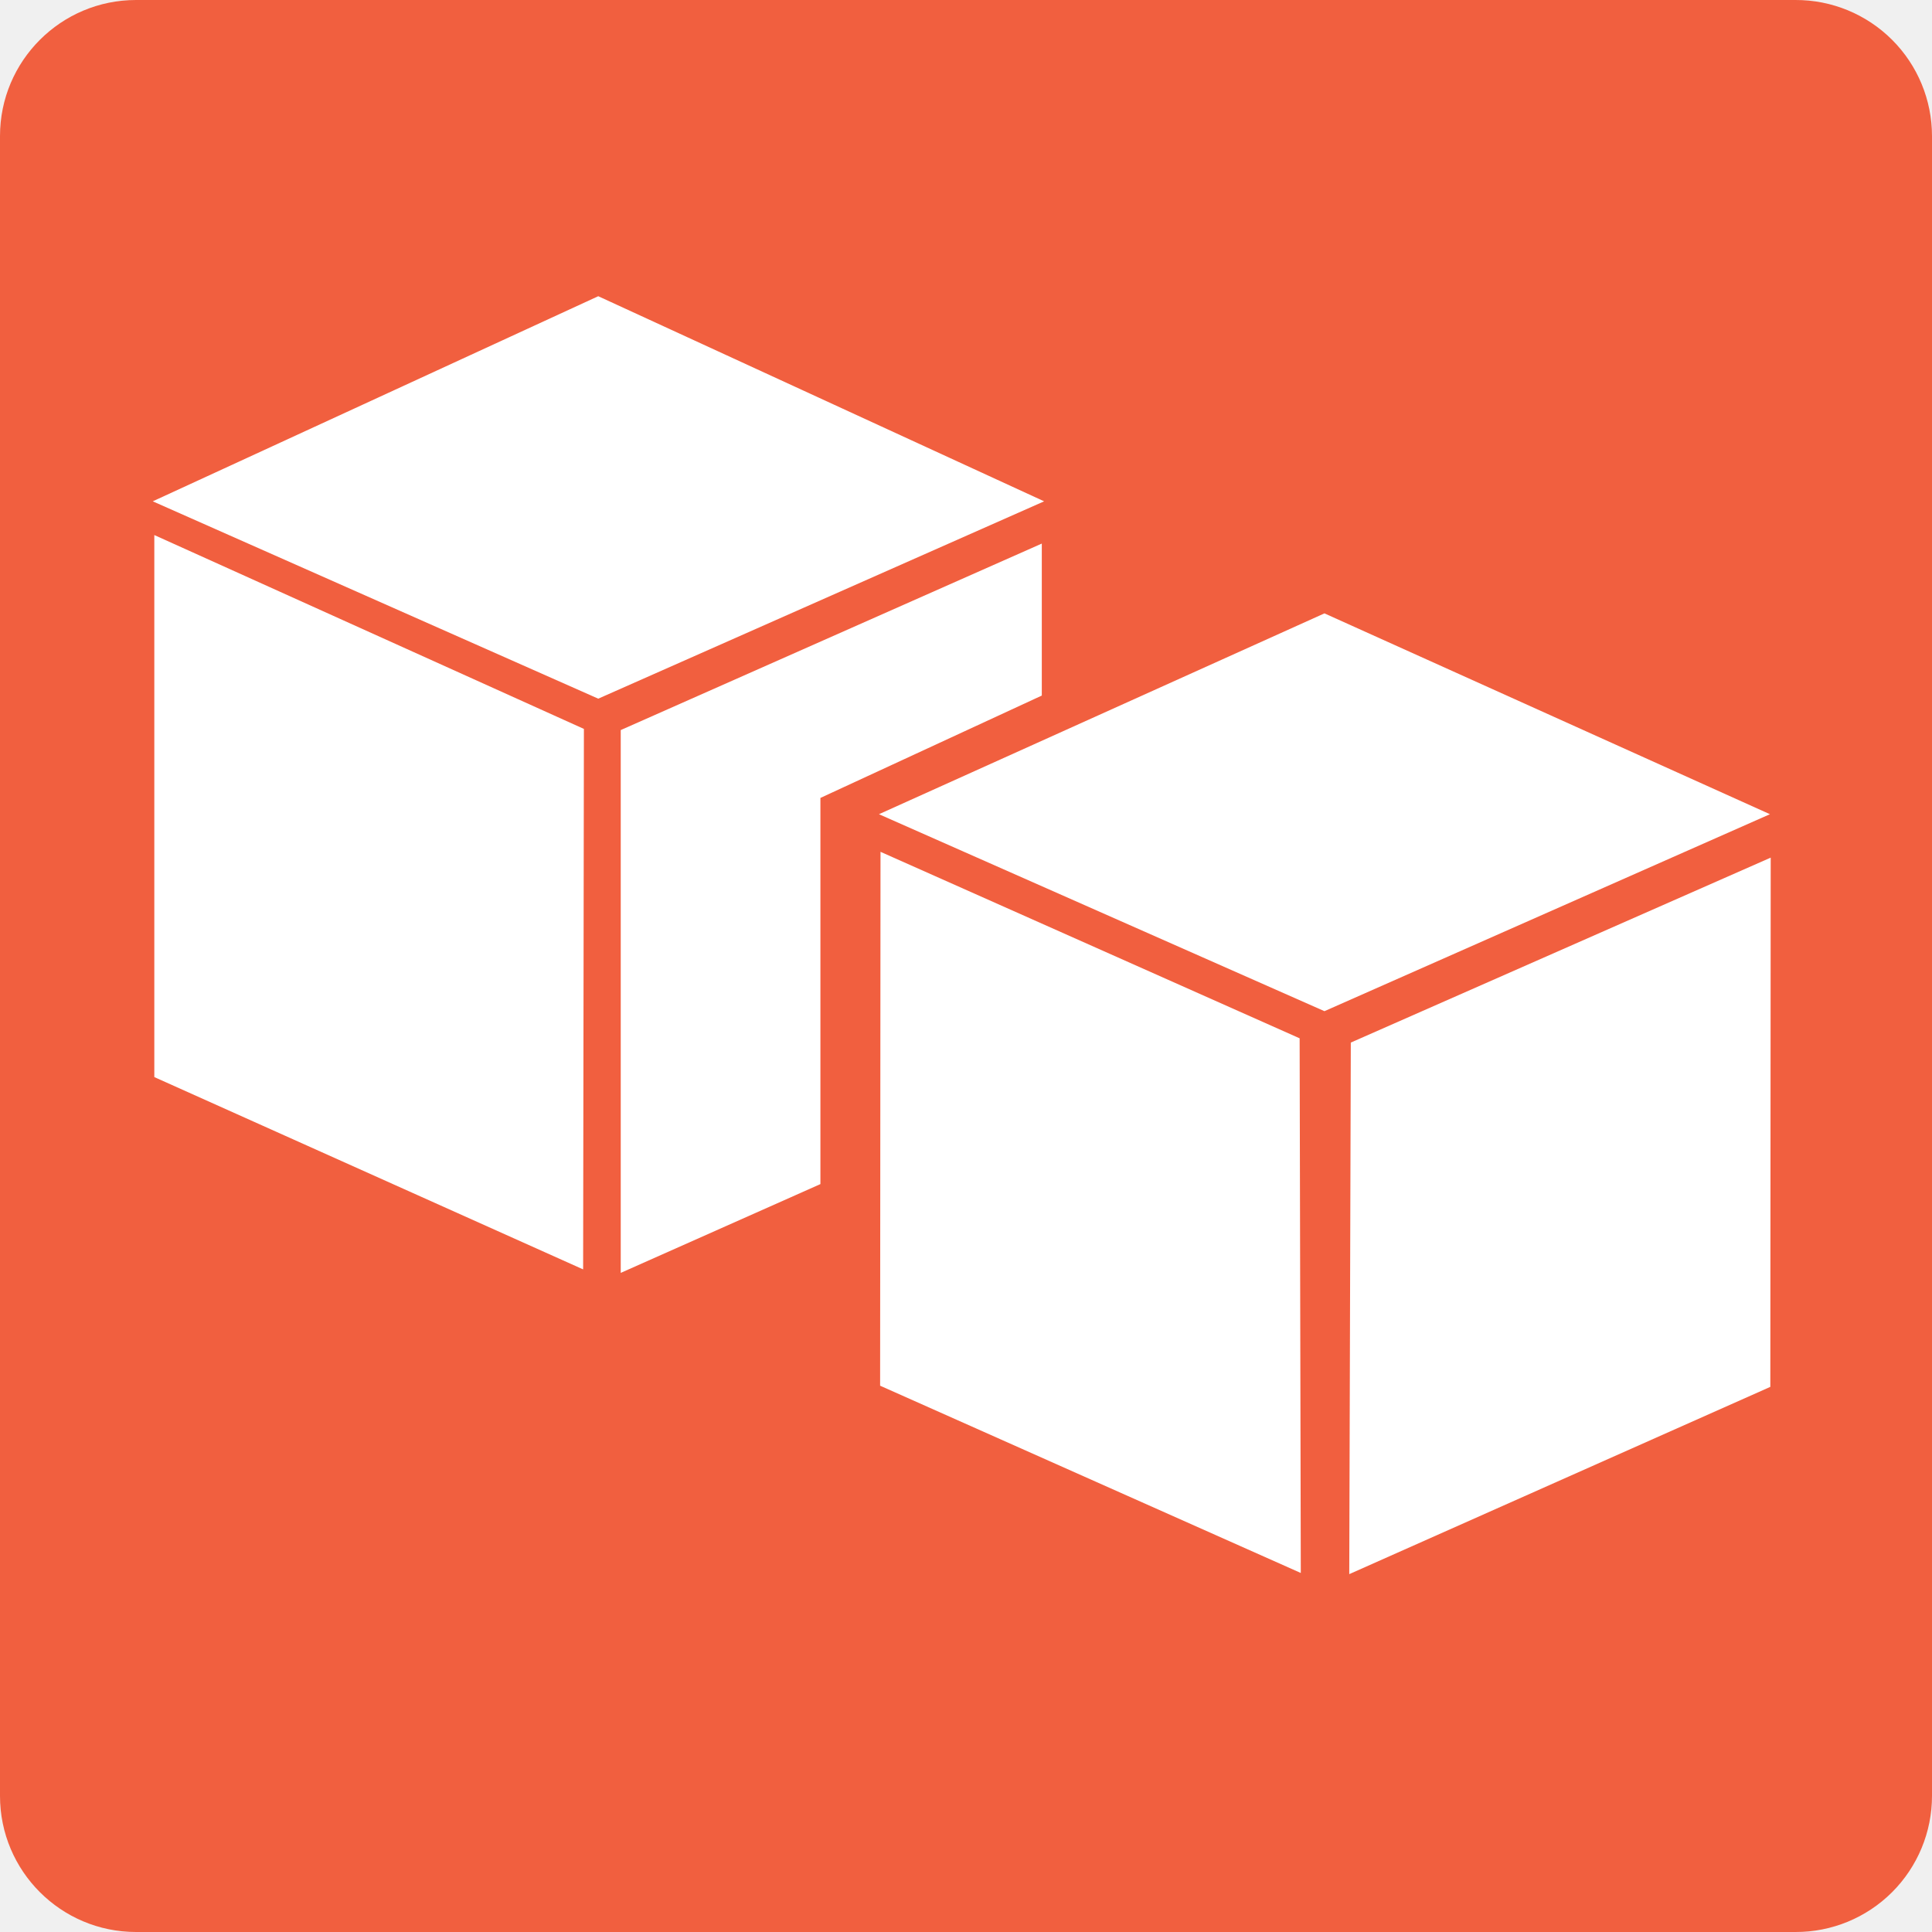
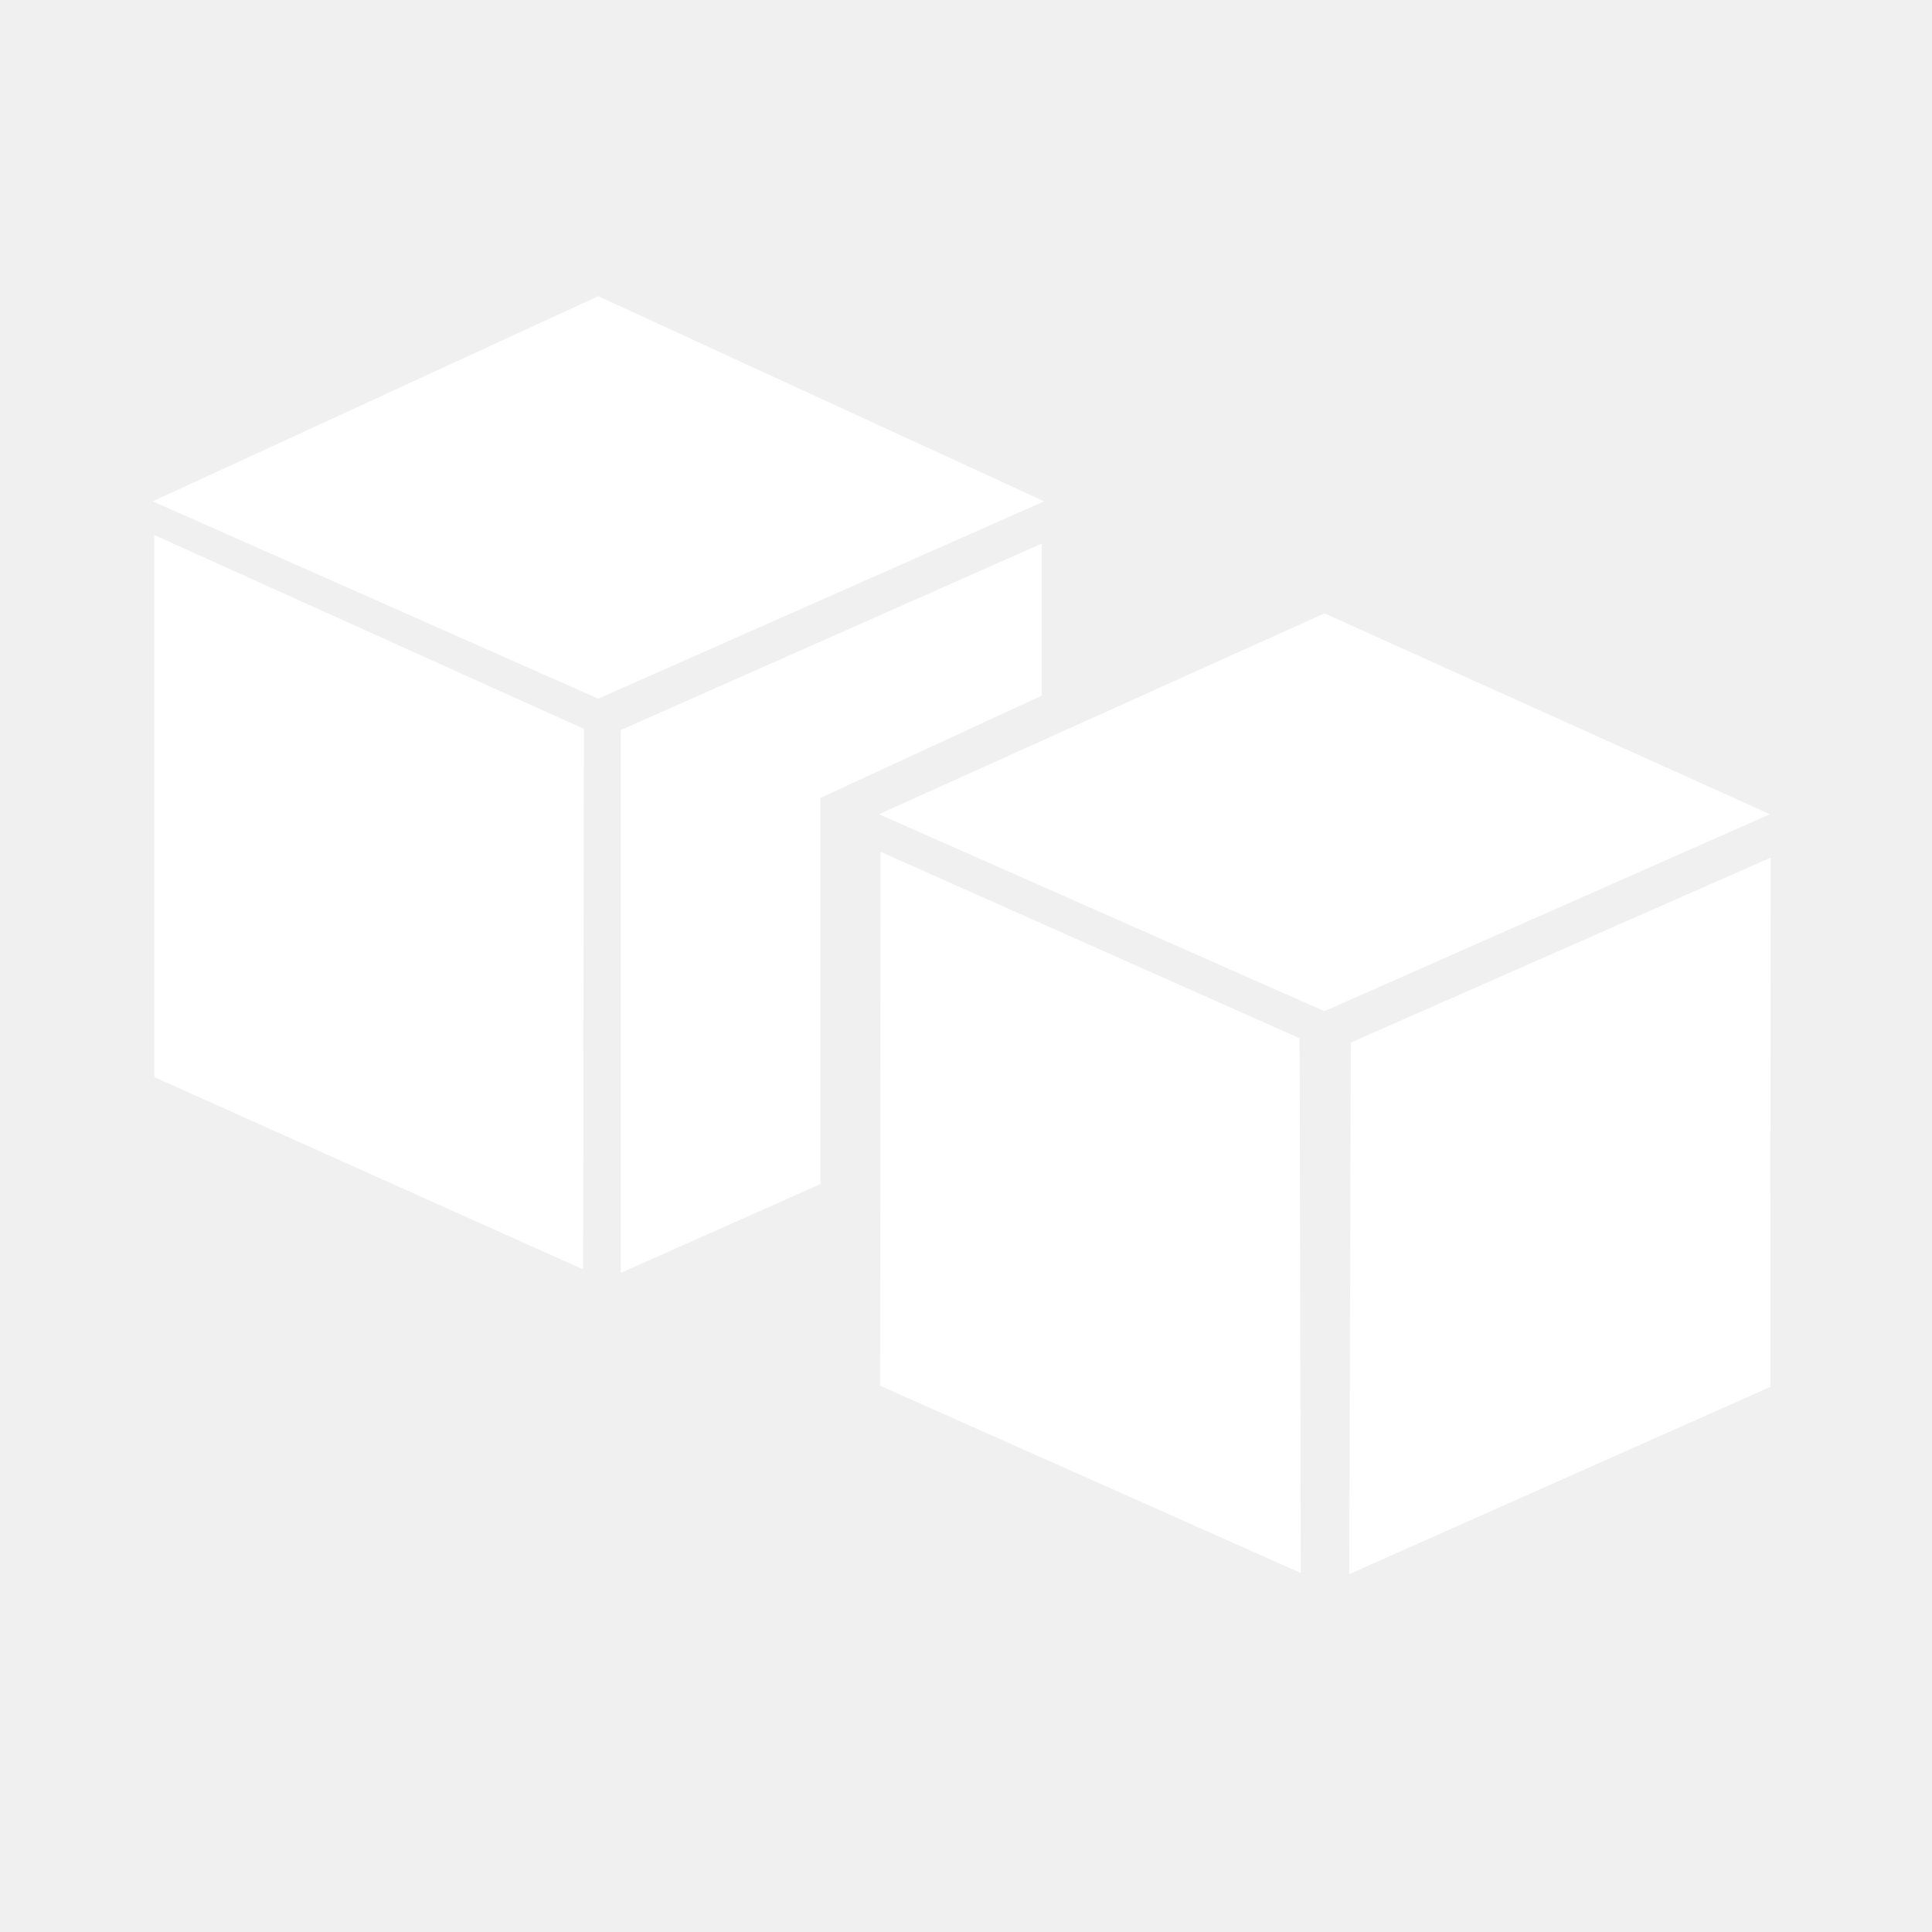
<svg xmlns="http://www.w3.org/2000/svg" viewBox="0 0 49.83 49.83" width="49.83" height="49.83">
  <defs>
-     <style>.ecls-1{fill:#f15f3f}.ecls-2{fill:#fff}</style>
+     <style>.ecls-1{fill:transparent}.ecls-2{fill:#fff}</style>
  </defs>
  <g id="eLayer_1" data-name="Layer 1">
    <path class="ecls-1" d="M49.83 3.51v42.81a3.51 3.51 0 01-3.52 3.51H3.51A3.51 3.51 0 010 46.32V3.51A3.51 3.51 0 013.51 0h42.8a3.51 3.51 0 013.52 3.51z" />
    <path class="ecls-2" d="M15.43 7.64L3.94 12.93l11.49 5.09 11.5-5.09-11.5-5.29zM3.98 13.8v13.98l11.06 4.96.02-13.94-11.08-5zM26.87 14.02v3.92l-5.71 2.64v9.96l-5.15 2.29v-14l10.86-4.81z" />
    <path class="ecls-2" d="M34.16 15.82L22.67 21l11.49 5.08L45.65 21l-11.49-5.18zM22.71 21.97l-.01 13.77 10.85 4.83-.03-13.79-10.81-4.81zM45.67 22.12l-10.83 4.77-.04 13.71 10.86-4.83.01-13.65z" />
  </g>
</svg>
